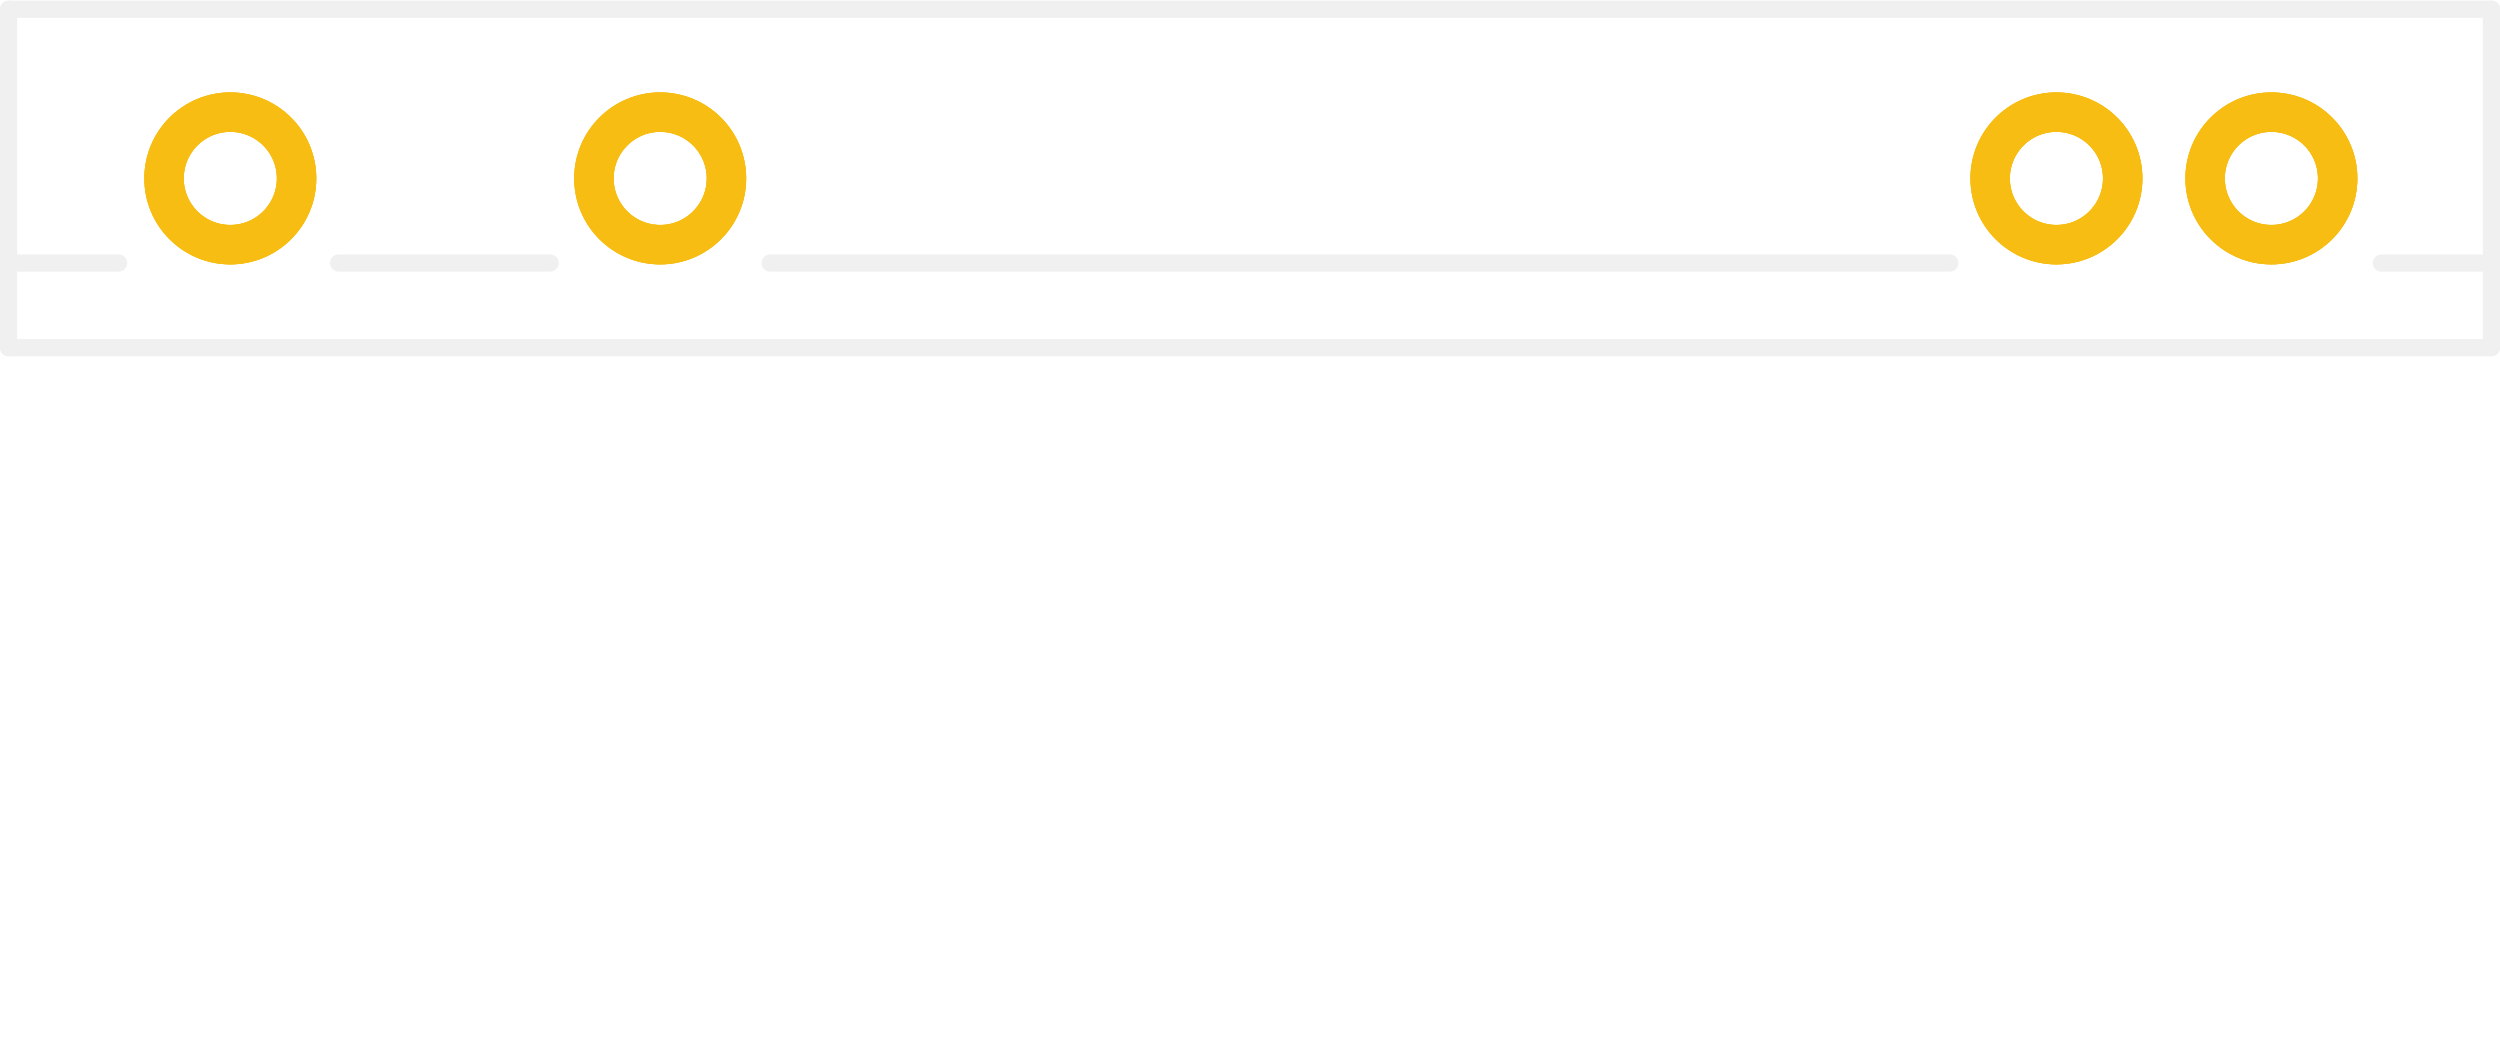
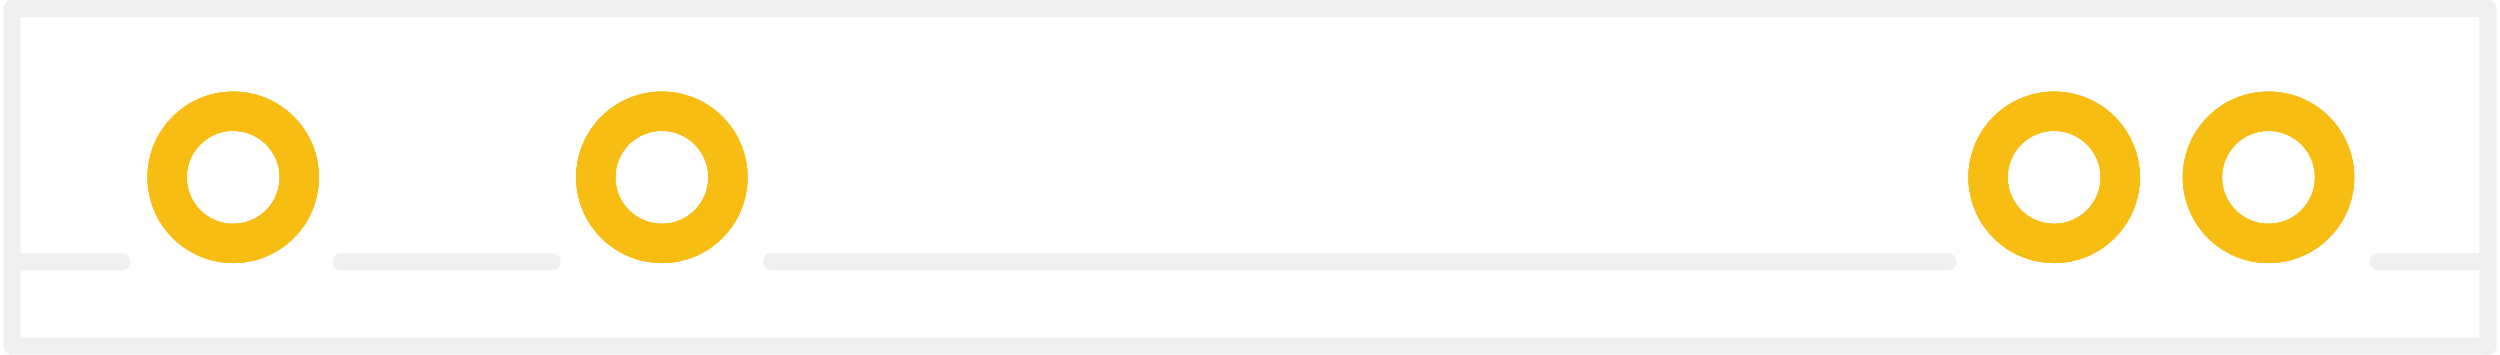
- <svg xmlns="http://www.w3.org/2000/svg" baseProfile="tiny" height="0.486in" version="1.2" viewBox="0 0 83.745 34.957" width="1.163in" x="0in" y="0in">
+ <svg xmlns="http://www.w3.org/2000/svg" baseProfile="tiny" height="0.165in" version="1.2" viewBox="0 0 83.745 11.915" width="1.163in" x="0in" y="0in">
  <g partID="319430">
    <g id="copper0">
      <circle connectorname="1" cx="7.715" cy="5.957" fill="none" id="connector0pad" r="2.22" stroke="#F7BD13" stroke-width="1.321" />
      <circle connectorname="2" cx="22.115" cy="5.957" fill="none" id="connector1pad" r="2.22" stroke="#F7BD13" stroke-width="1.321" />
      <circle connectorname="3" cx="68.886" cy="5.957" fill="none" id="connector2pad" r="2.22" stroke="#F7BD13" stroke-width="1.321" />
      <circle connectorname="4" cx="76.087" cy="5.957" fill="none" id="connector3pad" r="2.22" stroke="#F7BD13" stroke-width="1.321" />
    </g>
  </g>d
 <g partID="319432">
    <g id="copper1">
      <circle connectorname="1" cx="7.715" cy="5.957" fill="none" id="connector0pad" r="2.22" stroke="#F7BD13" stroke-width="1.321" />
      <circle connectorname="2" cx="22.115" cy="5.957" fill="none" id="connector1pad" r="2.22" stroke="#F7BD13" stroke-width="1.321" />
      <circle connectorname="3" cx="68.886" cy="5.957" fill="none" id="connector2pad" r="2.22" stroke="#F7BD13" stroke-width="1.321" />
      <circle connectorname="4" cx="76.087" cy="5.957" fill="none" id="connector3pad" r="2.22" stroke="#F7BD13" stroke-width="1.321" />
      <g id="copper0">
        <circle connectorname="1" cx="7.715" cy="5.957" fill="none" id="connector0pad" r="2.22" stroke="#F7BD13" stroke-width="1.321" />
        <circle connectorname="2" cx="22.115" cy="5.957" fill="none" id="connector1pad" r="2.22" stroke="#F7BD13" stroke-width="1.321" />
        <circle connectorname="3" cx="68.886" cy="5.957" fill="none" id="connector2pad" r="2.22" stroke="#F7BD13" stroke-width="1.321" />
        <circle connectorname="4" cx="76.087" cy="5.957" fill="none" id="connector3pad" r="2.22" stroke="#F7BD13" stroke-width="1.321" />
      </g>
    </g>
  </g>
  <g partID="319431">
    <g id="silkscreen">
      <line class="other" stroke="#f0f0f0" stroke-linecap="round" stroke-width="0.576" x1="0.288" x2="83.457" y1="0.288" y2="0.288" />
      <line class="other" stroke="#f0f0f0" stroke-linecap="round" stroke-width="0.576" x1="83.457" x2="83.457" y1="0.288" y2="8.792" />
      <line class="other" stroke="#f0f0f0" stroke-linecap="round" stroke-width="0.576" x1="83.457" x2="83.457" y1="8.792" y2="11.627" />
      <line class="other" stroke="#f0f0f0" stroke-linecap="round" stroke-width="0.576" x1="83.457" x2="0.288" y1="11.627" y2="11.627" />
      <line class="other" stroke="#f0f0f0" stroke-linecap="round" stroke-width="0.576" x1="0.288" x2="0.288" y1="11.627" y2="8.792" />
      <line class="other" stroke="#f0f0f0" stroke-linecap="round" stroke-width="0.576" x1="0.288" x2="0.288" y1="8.792" y2="0.288" />
      <line class="other" stroke="#f0f0f0" stroke-linecap="round" stroke-width="0.576" x1="3.973" x2="0.288" y1="8.792" y2="8.792" />
      <line class="other" stroke="#f0f0f0" stroke-linecap="round" stroke-width="0.576" x1="11.343" x2="18.43" y1="8.792" y2="8.792" />
      <line class="other" stroke="#f0f0f0" stroke-linecap="round" stroke-width="0.576" x1="25.8" x2="65.315" y1="8.792" y2="8.792" />
      <line class="other" stroke="#f0f0f0" stroke-linecap="round" stroke-width="0.576" x1="83.457" x2="79.772" y1="8.792" y2="8.792" />
    </g>
  </g>
</svg>
